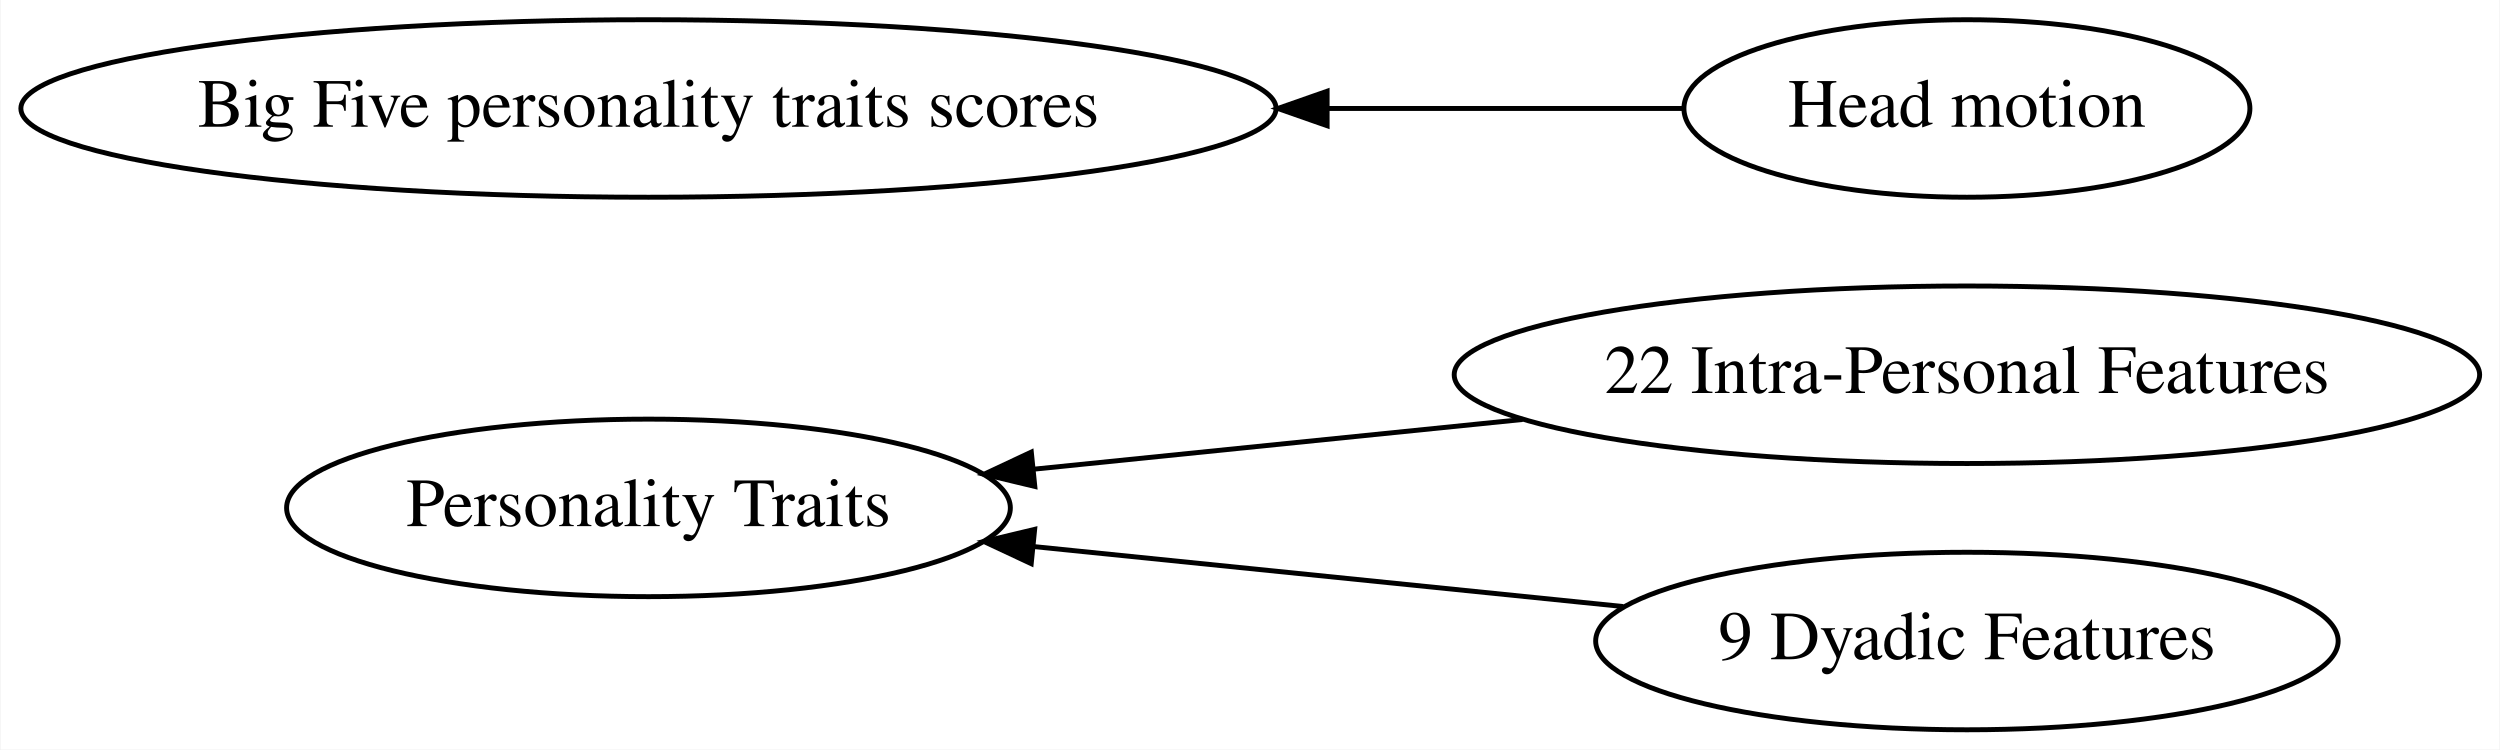
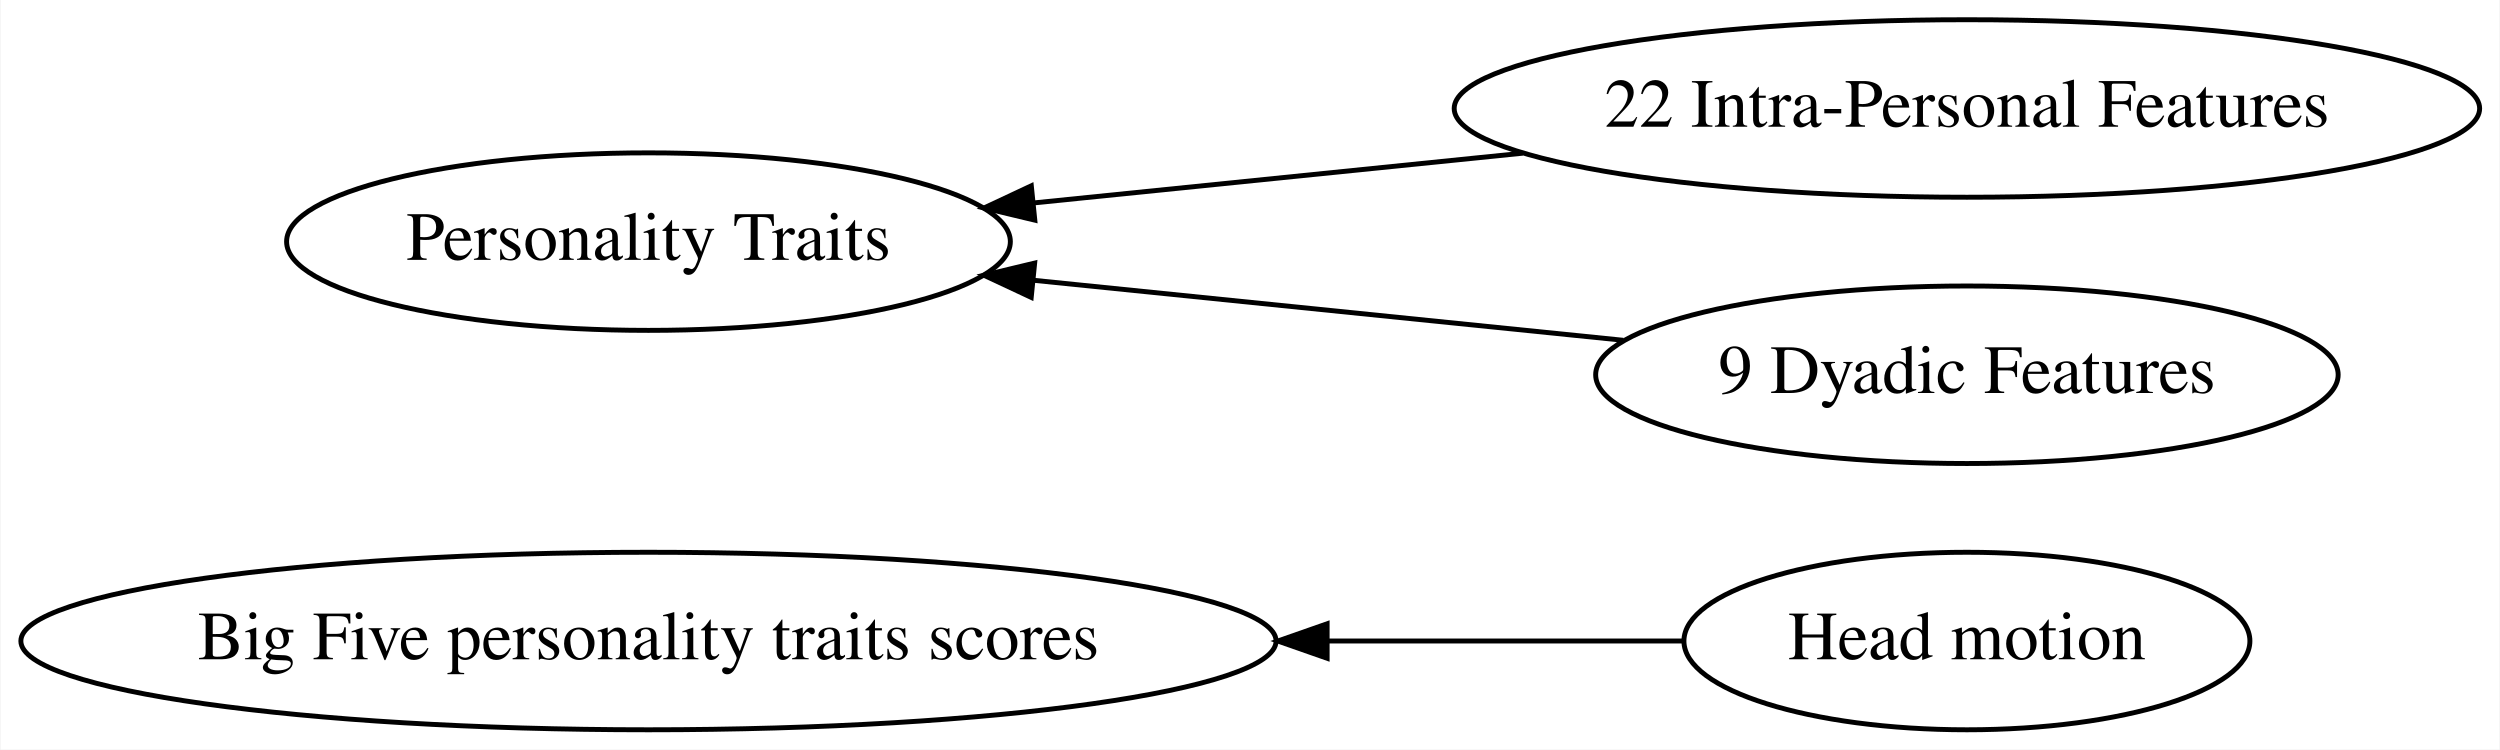
<svg xmlns="http://www.w3.org/2000/svg" xmlns:xlink="http://www.w3.org/1999/xlink" width="507pt" height="152pt" viewBox="0.00 0.00 506.76 152.00">
  <g id="graph0" class="graph" transform="scale(1 1) rotate(0) translate(4 148)">
    <polygon fill="white" stroke="transparent" points="-4,4 -4,-148 502.76,-148 502.76,4 -4,4" />
    <g id="node1" class="node">
      <g id="a_node1">
-         <a xlink:href="https://scholar.google.com/scholar?hl=en&amp;q=Personality%20classification%20and%20behaviour%20interpretation:%20An%20approach%20based%20on%20feature%20categories" xlink:title="22 Intra-Personal Features">
-           <ellipse fill="none" stroke="black" cx="394.77" cy="-72" rx="103.98" ry="18" />
-           <text text-anchor="middle" x="394.77" y="-68.3" font-family="Times,serif" font-size="14.00">22 Intra-Personal Features</text>
+         <a xlink:href="https://scholar.google.com/scholar?hl=en&amp;q=Personality%20Trait%20Classification%20via%20Co-Occurrent%20Multiparty%20Multimodal%20Event%20Discovery" xlink:title="Head motion">
+           <ellipse fill="none" stroke="black" cx="394.77" cy="-18" rx="57.39" ry="18" />
+           <text text-anchor="middle" x="394.77" y="-14.3" font-family="Times,serif" font-size="14.00">Head motion</text>
        </a>
      </g>
    </g>
    <g id="node4" class="node">
-       <ellipse fill="none" stroke="black" cx="127.39" cy="-45" rx="73.39" ry="18" />
-       <text text-anchor="middle" x="127.39" y="-41.3" font-family="Times,serif" font-size="14.00">Personality Traits</text>
+       <ellipse fill="none" stroke="black" cx="127.39" cy="-18" rx="127.28" ry="18" />
+       <text text-anchor="middle" x="127.39" y="-14.3" font-family="Times,serif" font-size="14.00">Big Five personality traits scores</text>
    </g>
-     <g id="edge2" class="edge">
-       <path fill="none" stroke="black" d="M304.66,-62.93C272.6,-59.67 236.72,-56.02 205.74,-52.87" />
-       <polygon fill="black" stroke="black" points="205.74,-49.35 195.43,-51.82 205.03,-56.32 205.74,-49.35" />
+     <g id="edge1" class="edge">
+       <path fill="none" stroke="black" d="M337.49,-18C316.13,-18 290.77,-18 265.2,-18" />
+       <polygon fill="black" stroke="black" points="265.02,-14.5 255.02,-18 265.02,-21.5 265.02,-14.5" />
    </g>
    <g id="node2" class="node">
      <g id="a_node2">
+         <a xlink:href="https://scholar.google.com/scholar?hl=en&amp;q=Personality%20classification%20and%20behaviour%20interpretation:%20An%20approach%20based%20on%20feature%20categories" xlink:title="22 Intra-Personal Features">
+           <ellipse fill="none" stroke="black" cx="394.77" cy="-126" rx="103.98" ry="18" />
+           <text text-anchor="middle" x="394.77" y="-122.3" font-family="Times,serif" font-size="14.00">22 Intra-Personal Features</text>
+         </a>
+       </g>
+     </g>
+     <g id="node5" class="node">
+       <ellipse fill="none" stroke="black" cx="127.39" cy="-99" rx="73.39" ry="18" />
+       <text text-anchor="middle" x="127.39" y="-95.3" font-family="Times,serif" font-size="14.00">Personality Traits</text>
+     </g>
+     <g id="edge2" class="edge">
+       <path fill="none" stroke="black" d="M304.66,-116.93C272.6,-113.67 236.72,-110.02 205.74,-106.87" />
+       <polygon fill="black" stroke="black" points="205.74,-103.35 195.43,-105.82 205.03,-110.32 205.74,-103.35" />
+     </g>
+     <g id="node3" class="node">
+       <g id="a_node3">
        <a xlink:href="https://scholar.google.com/scholar?hl=en&amp;q=Personality%20classification%20and%20behaviour%20interpretation:%20An%20approach%20based%20on%20feature%20categories" xlink:title="9 Dyadic Features">
-           <ellipse fill="none" stroke="black" cx="394.77" cy="-18" rx="75.29" ry="18" />
-           <text text-anchor="middle" x="394.77" y="-14.3" font-family="Times,serif" font-size="14.00">9 Dyadic Features</text>
+           <ellipse fill="none" stroke="black" cx="394.77" cy="-72" rx="75.29" ry="18" />
+           <text text-anchor="middle" x="394.77" y="-68.3" font-family="Times,serif" font-size="14.00">9 Dyadic Features</text>
        </a>
      </g>
    </g>
    <g id="edge3" class="edge">
-       <path fill="none" stroke="black" d="M325.08,-24.99C288.43,-28.72 243.2,-33.32 205.37,-37.17" />
-       <polygon fill="black" stroke="black" points="205.01,-33.69 195.41,-38.18 205.71,-40.65 205.01,-33.69" />
-     </g>
-     <g id="node3" class="node">
-       <g id="a_node3">
-         <a xlink:href="https://scholar.google.com/scholar?hl=en&amp;q=Personality%20Trait%20Classification%20via%20Co-Occurrent%20Multiparty%20Multimodal%20Event%20Discovery" xlink:title="Head motion">
-           <ellipse fill="none" stroke="black" cx="394.77" cy="-126" rx="57.39" ry="18" />
-           <text text-anchor="middle" x="394.77" y="-122.3" font-family="Times,serif" font-size="14.00">Head motion</text>
-         </a>
-       </g>
-     </g>
-     <g id="node5" class="node">
-       <ellipse fill="none" stroke="black" cx="127.39" cy="-126" rx="127.28" ry="18" />
-       <text text-anchor="middle" x="127.39" y="-122.3" font-family="Times,serif" font-size="14.00">Big Five personality traits scores</text>
-     </g>
-     <g id="edge1" class="edge">
-       <path fill="none" stroke="black" d="M337.49,-126C316.13,-126 290.77,-126 265.2,-126" />
-       <polygon fill="black" stroke="black" points="265.02,-122.5 255.02,-126 265.02,-129.5 265.02,-122.5" />
+       <path fill="none" stroke="black" d="M325.08,-78.99C288.43,-82.72 243.2,-87.32 205.37,-91.17" />
+       <polygon fill="black" stroke="black" points="205.01,-87.69 195.41,-92.18 205.71,-94.65 205.01,-87.69" />
    </g>
  </g>
</svg>
